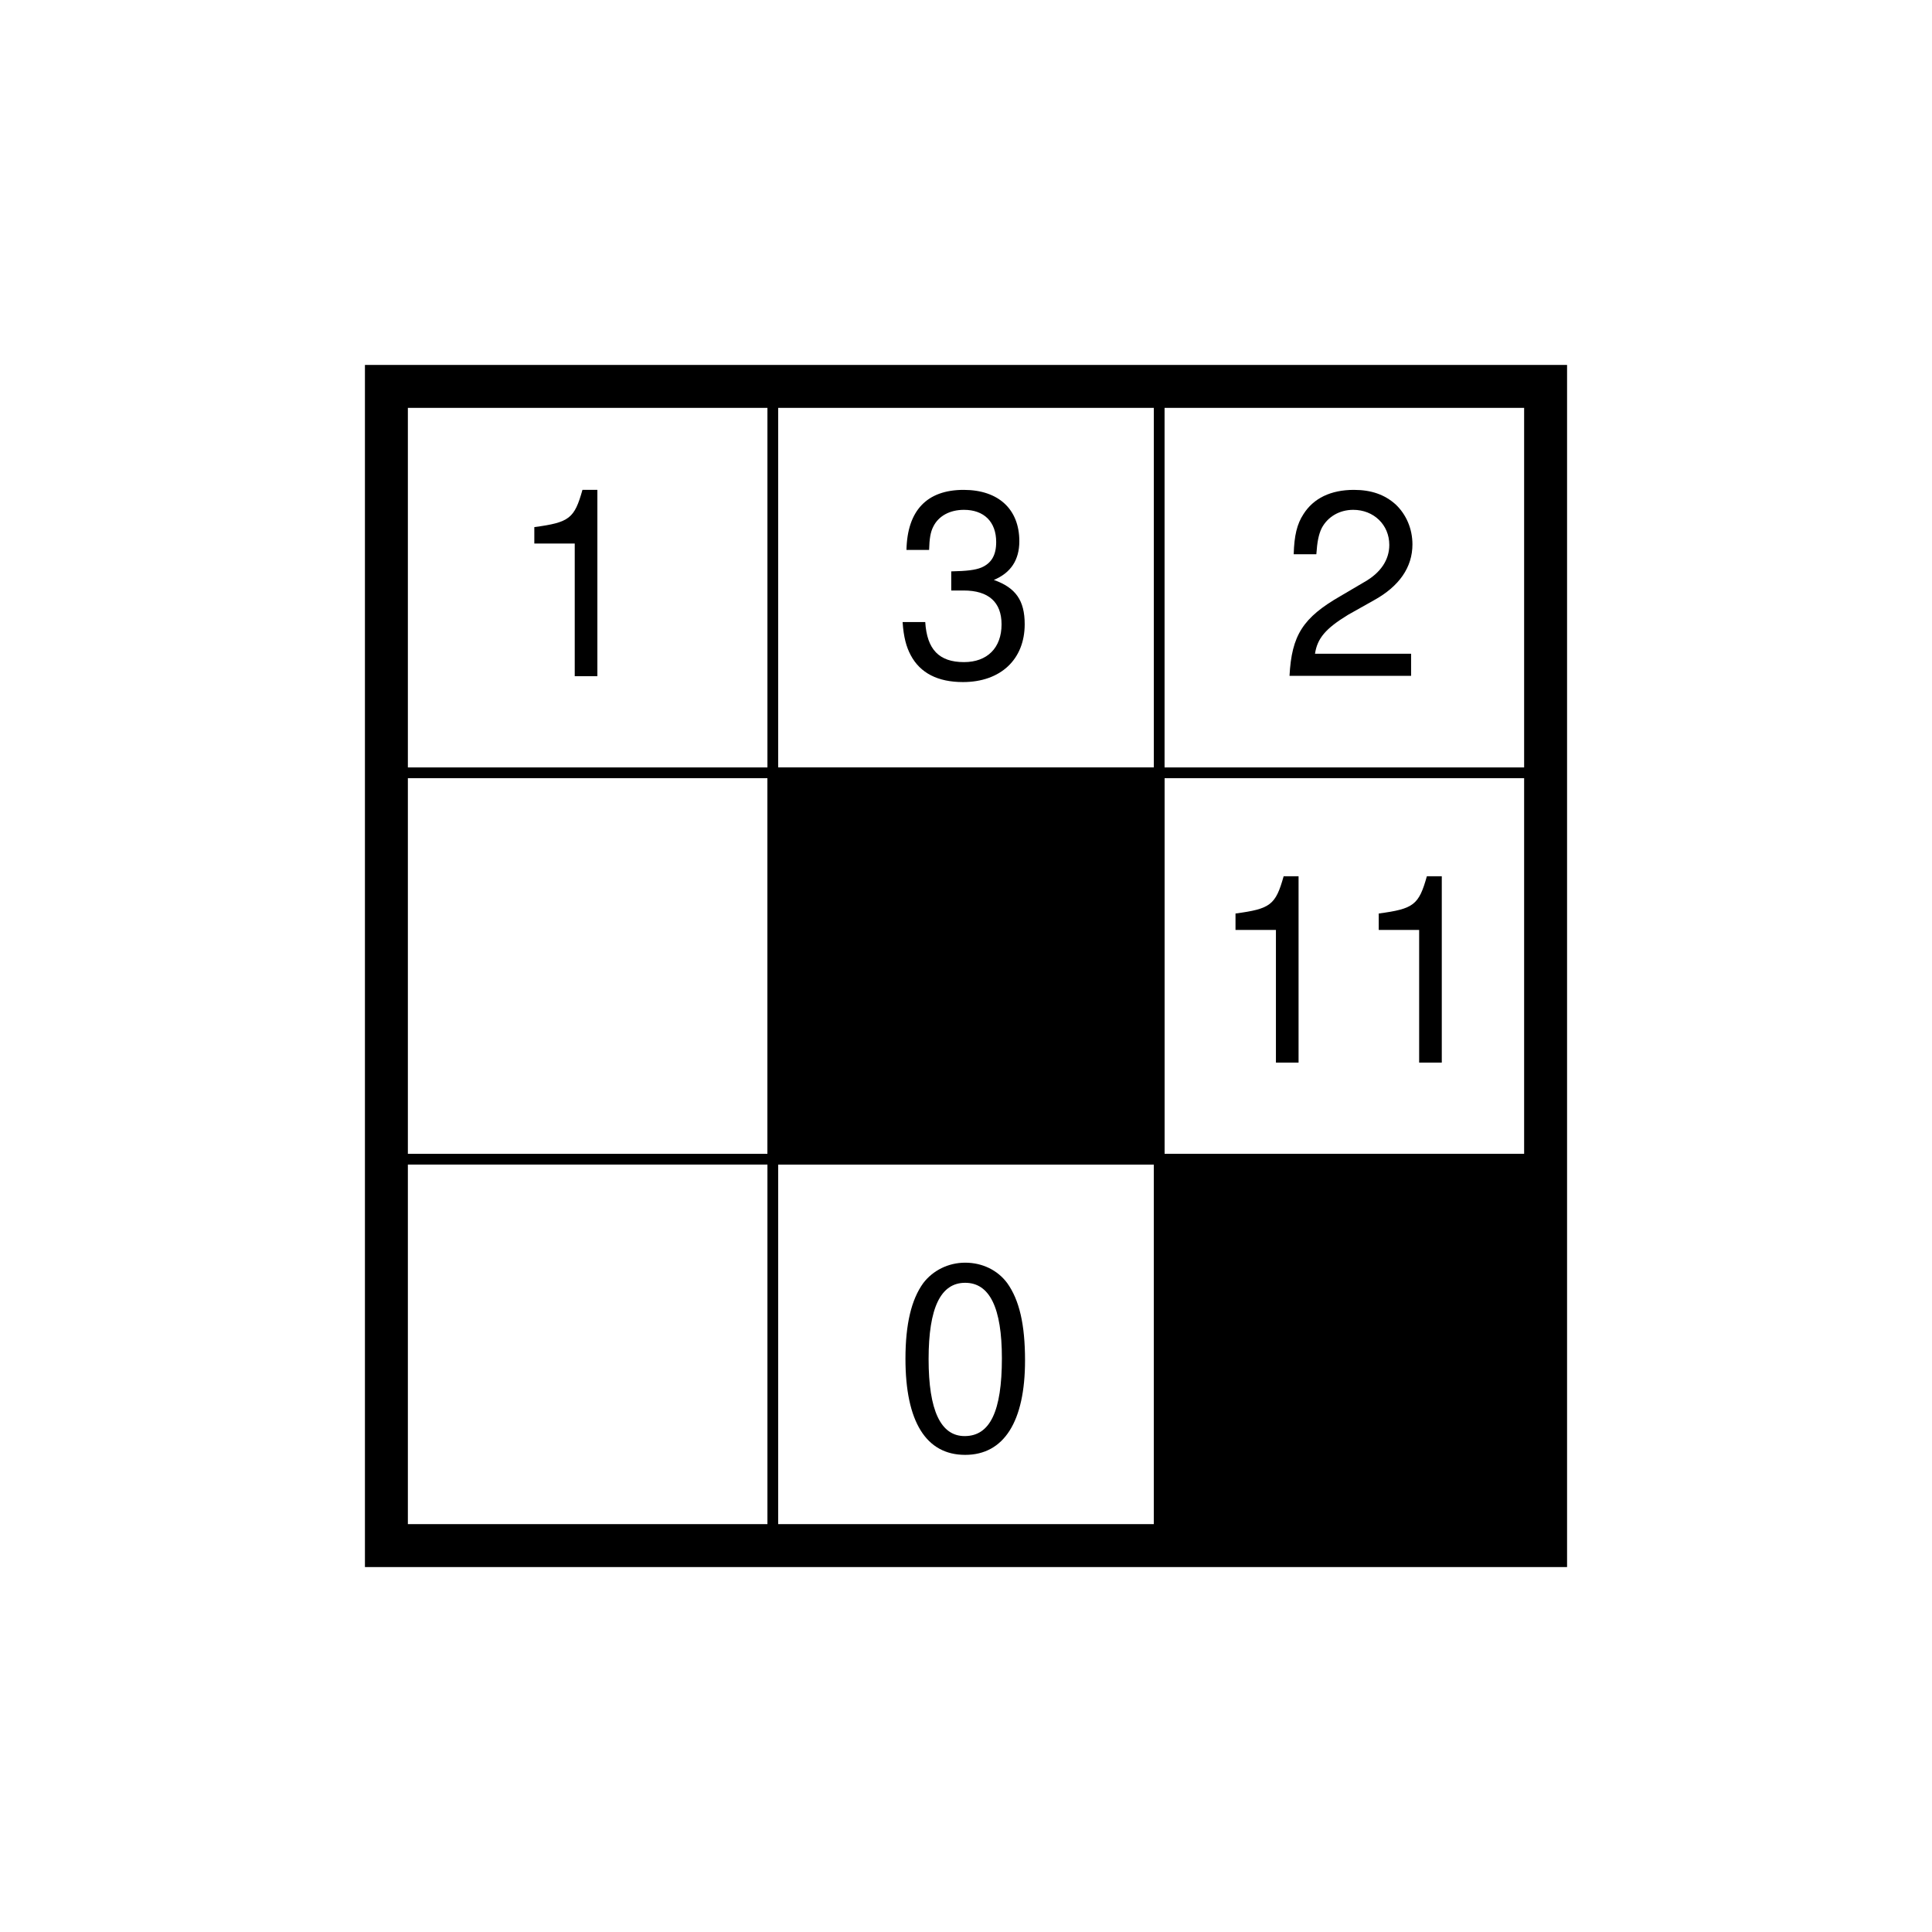
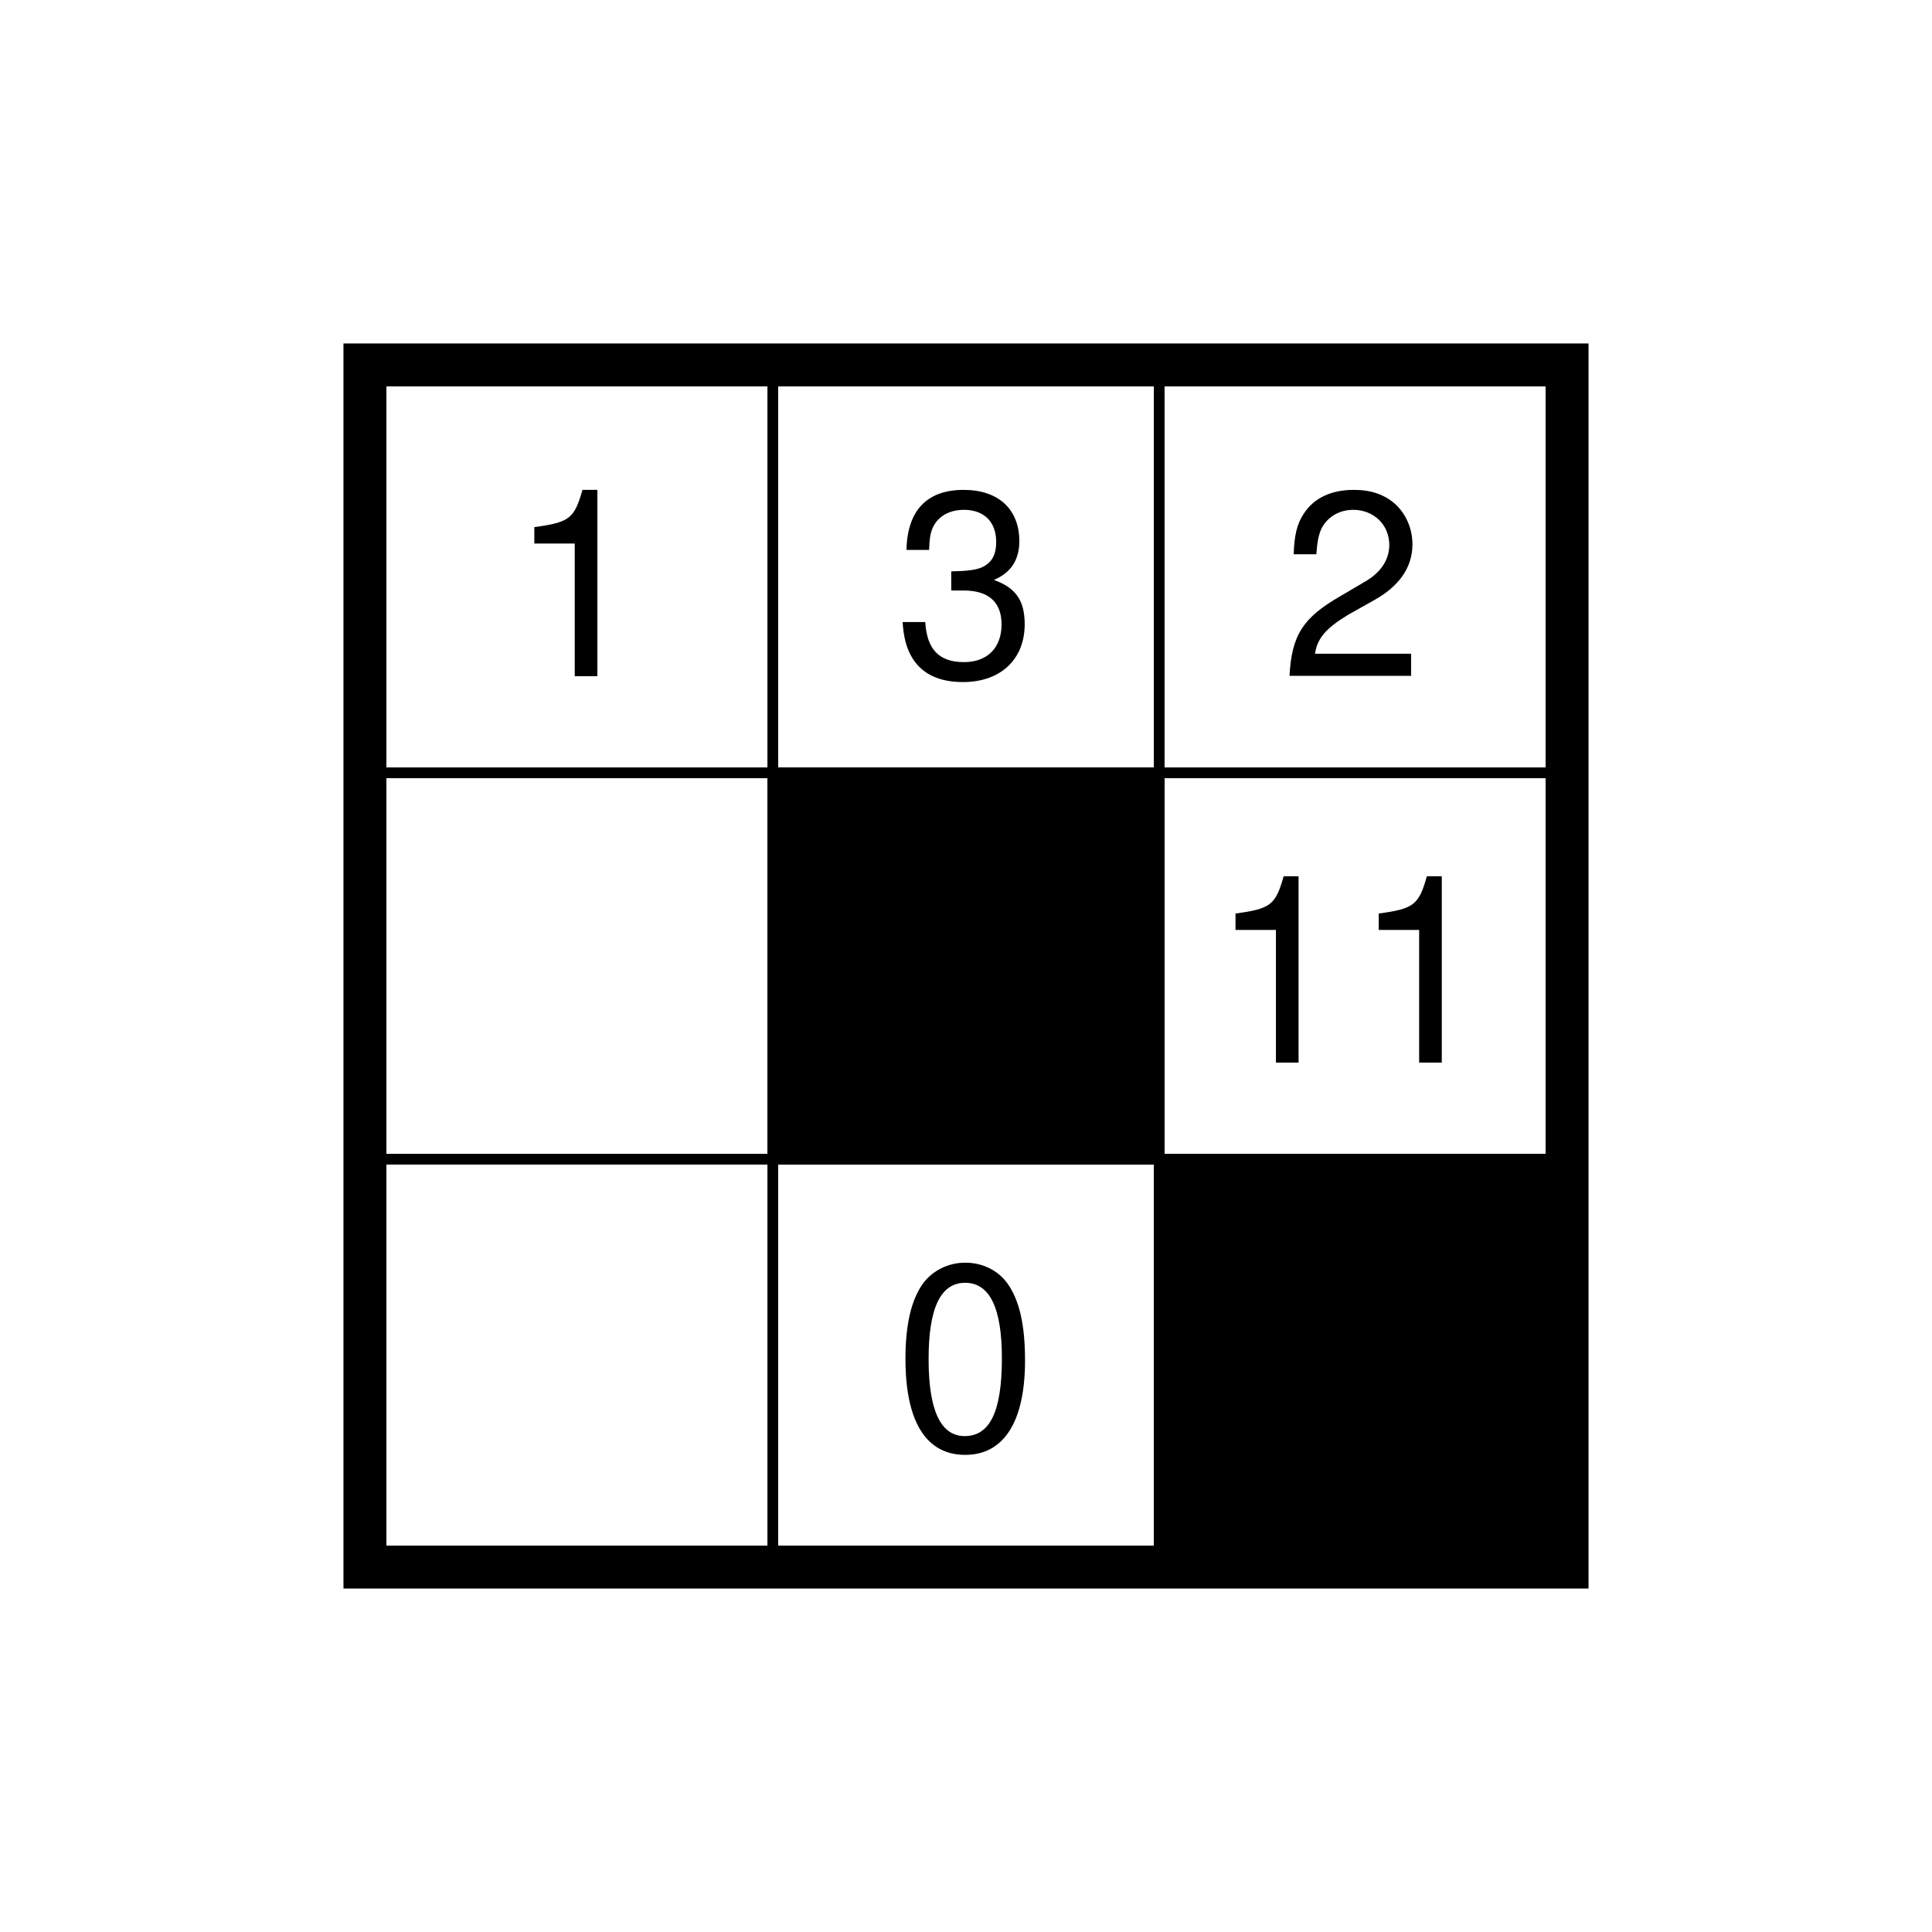
<svg xmlns="http://www.w3.org/2000/svg" viewBox="-36 -36 180 180">
  <g stroke="black">
-     <rect x="0" y="0" width="108" height="108" stroke-width="4" fill="none" />
+     <rect x="-2" y="-2" width="112" height="112" stroke-width="4" stroke-linecap="square" fill="none" />
    <line x1="0" x2="108" y1="36" y2="36" stroke-linecap="square" stroke-width="1" />
    <line x1="0" x2="108" y1="72" y2="72" stroke-linecap="square" stroke-width="1" />
    <line x1="36" x2="36" y1="0" y2="108" stroke-linecap="square" stroke-width="1" />
    <line x1="72" x2="72" y1="0" y2="108" stroke-linecap="square" stroke-width="1" />
    <text x="18" y="18" text-anchor="middle" stroke="transparent" dx="0" dy="9" style="font: 24px helvetica;">1</text>
    <text x="54" y="18" text-anchor="middle" stroke="transparent" dx="0" dy="9" style="font: 24px helvetica;">3</text>
    <text x="90" y="18" text-anchor="middle" stroke="transparent" dx="0" dy="9" style="font: 24px helvetica;">2</text>
    <rect x="36" y="36" width="36" height="36" />
    <text x="90" y="54" text-anchor="middle" stroke="transparent" dx="0" dy="9" style="font: 24px helvetica;">11</text>
    <text x="54" y="90" text-anchor="middle" stroke="transparent" dx="0" dy="9" style="font: 24px helvetica;">0</text>
    <rect x="72" y="72" width="36" height="36" />
  </g>
</svg>
